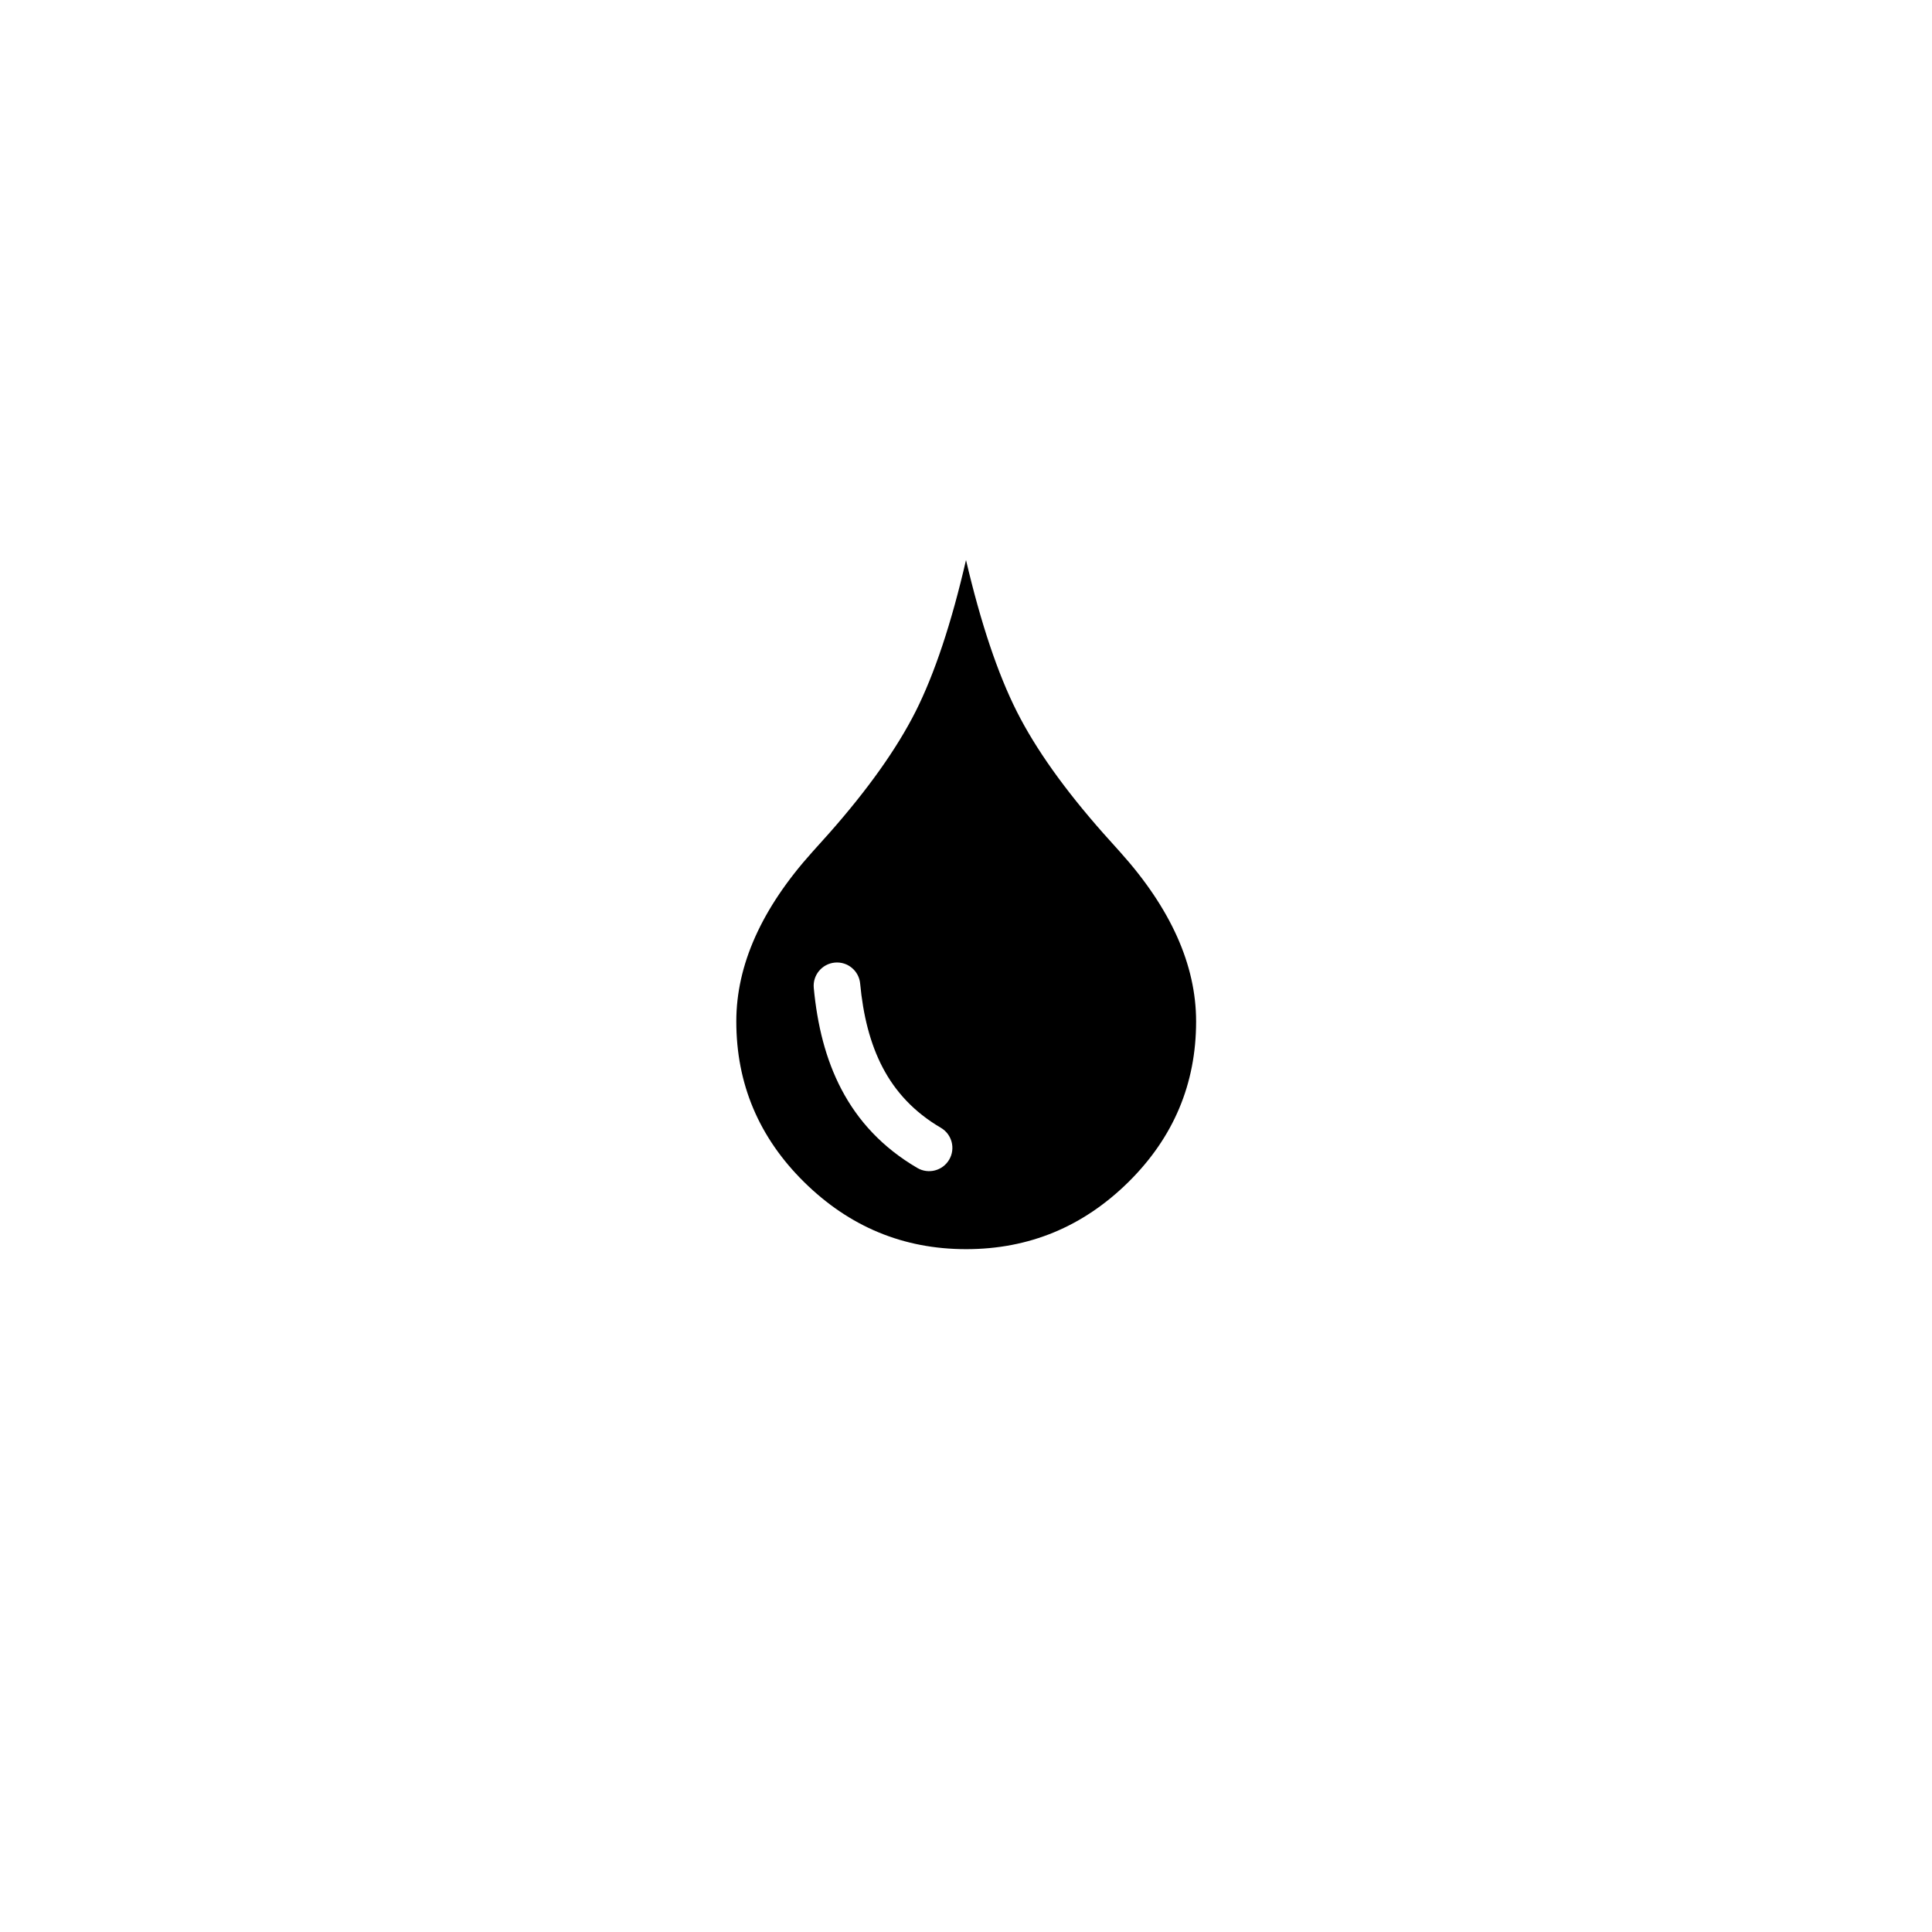
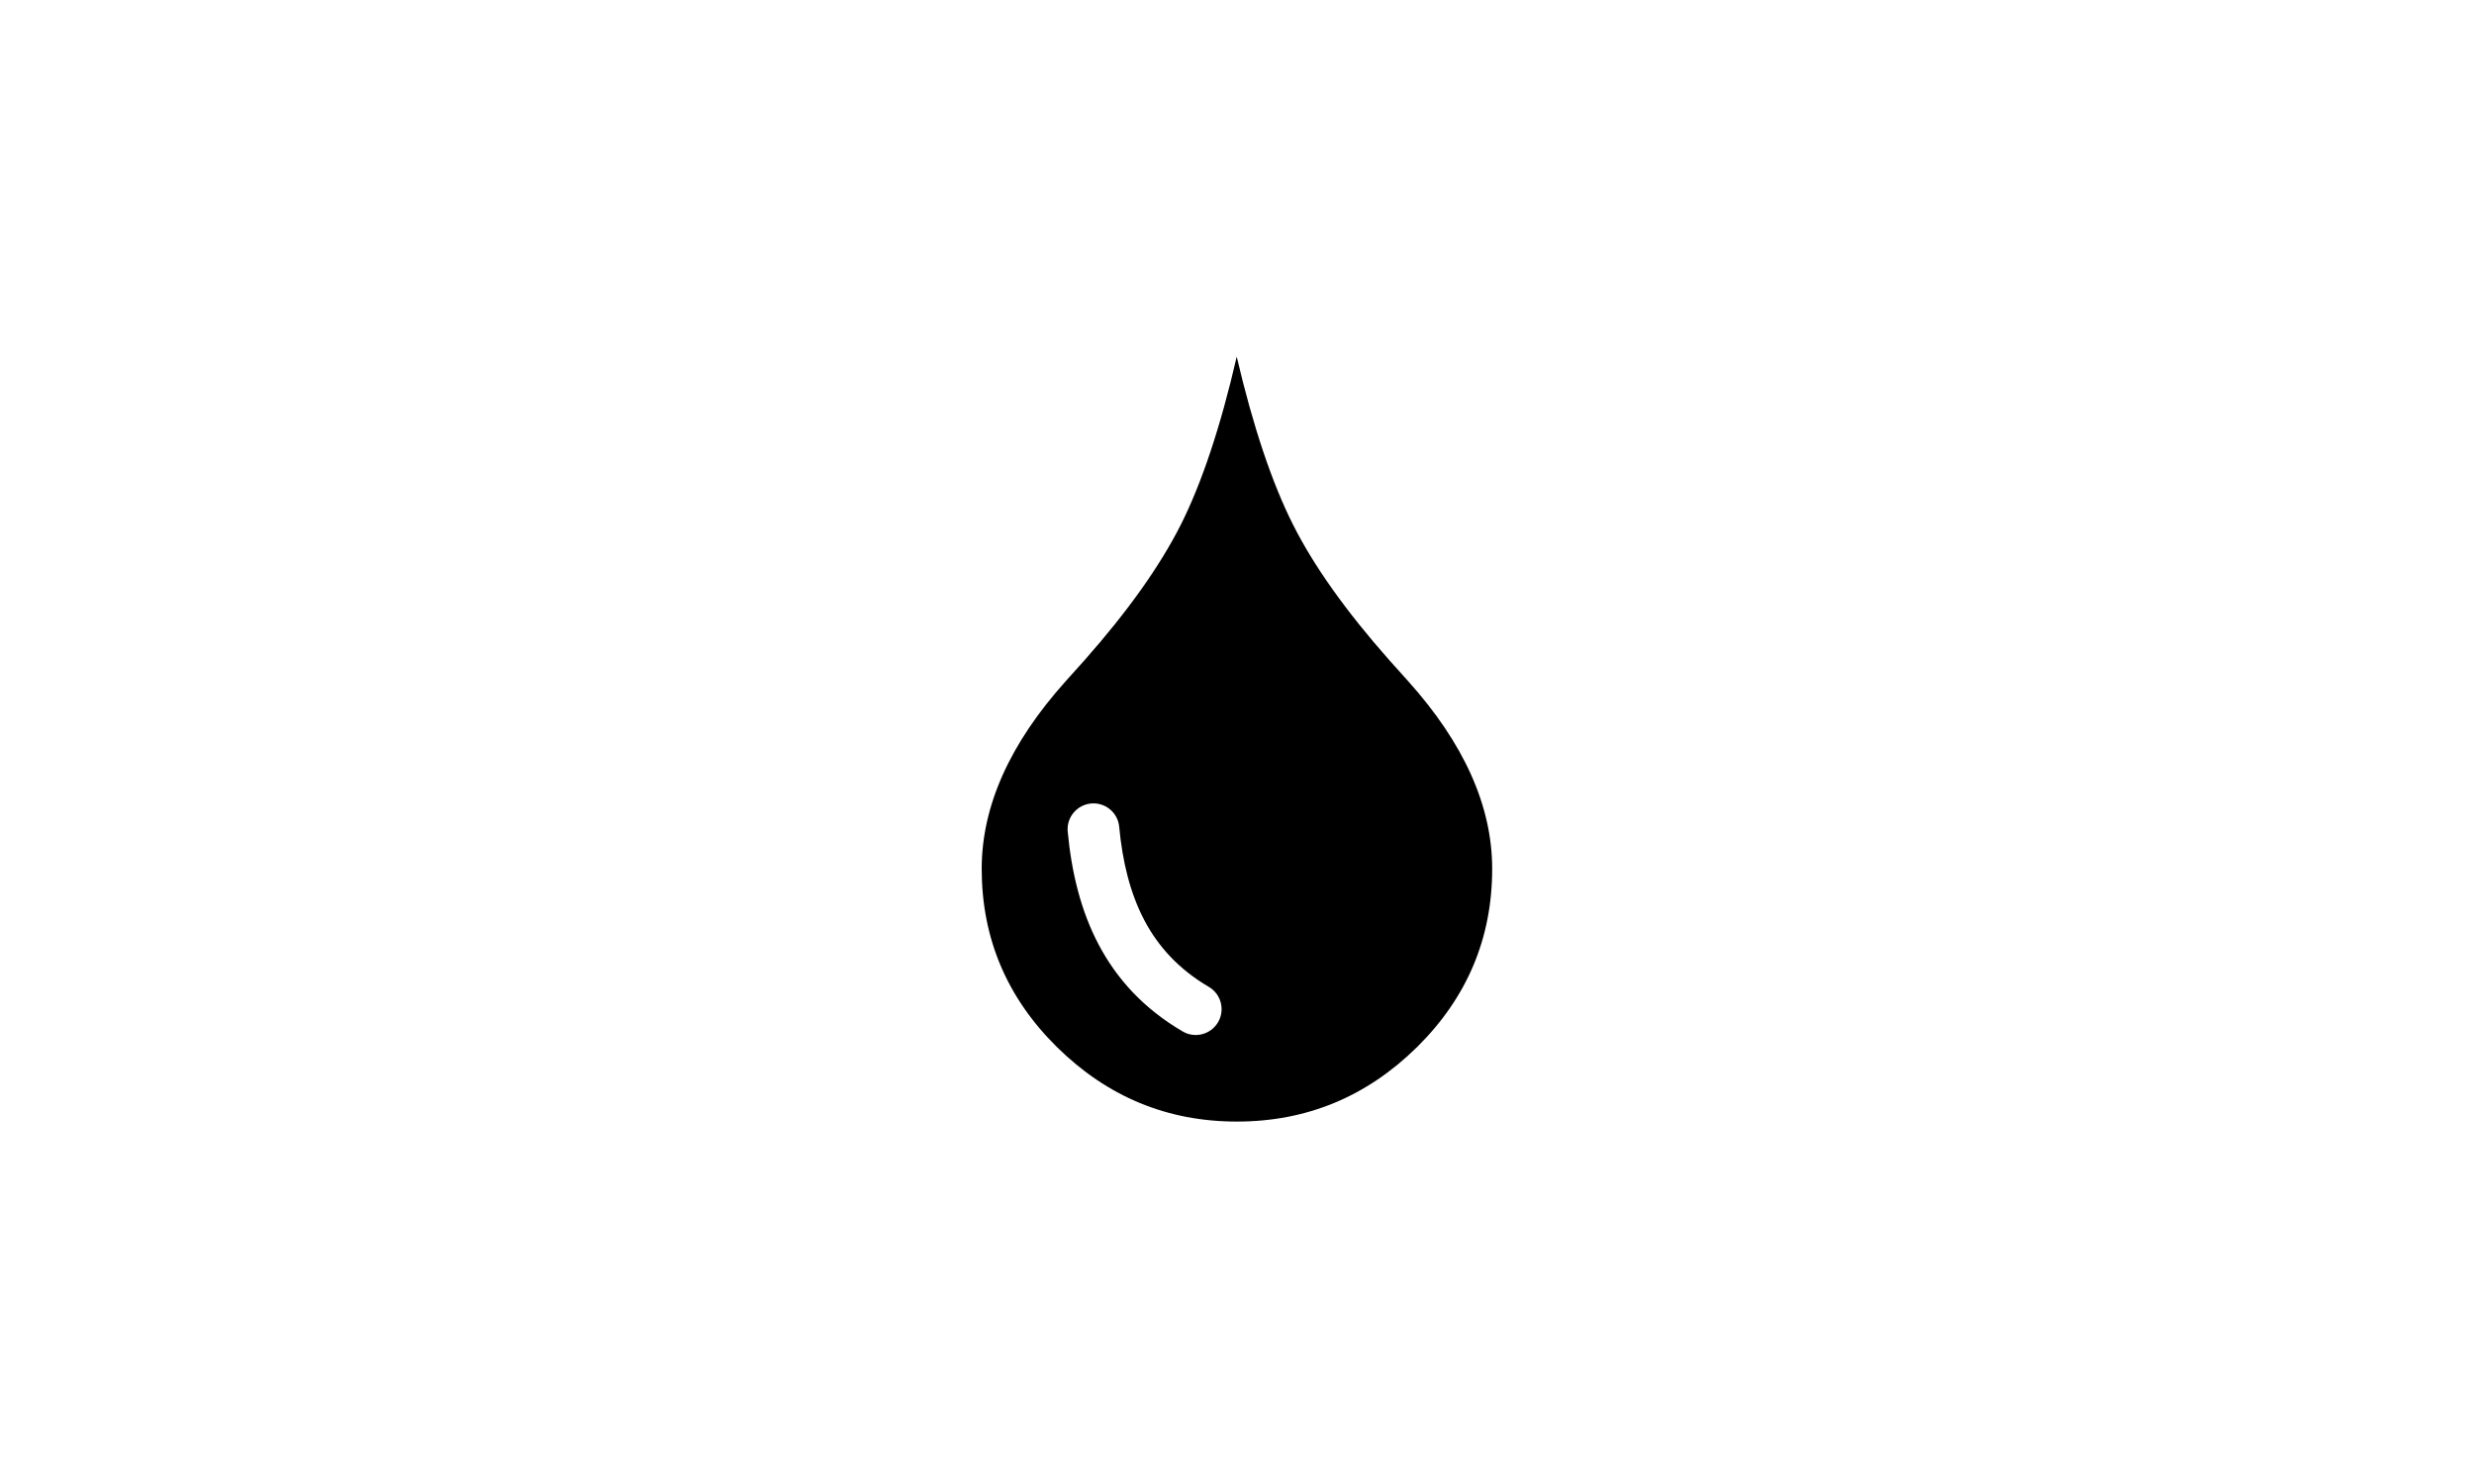
- <svg xmlns="http://www.w3.org/2000/svg" width="1080" zoomAndPan="magnify" viewBox="0 0 810 810" height="1080" preserveAspectRatio="xMidYMid meet" version="1.0">
+ <svg xmlns="http://www.w3.org/2000/svg" width="1000" zoomAndPan="magnify" viewBox="0 0 750 450" height="600" preserveAspectRatio="xMidYMid meet" version="1.0">
  <defs>
-     <clipPath id="128d06661c">
-       <path d="M 308.699 234.133 L 501.449 234.133 L 501.449 524 L 308.699 524 Z M 308.699 234.133 " clip-rule="nonzero" />
+     <clipPath id="6fa4311a9d">
+       <path d="M 297.605 108 L 452.34 108 L 452.34 340.324 L 297.605 340.324 Z M 297.605 108 " clip-rule="nonzero" />
    </clipPath>
  </defs>
-   <g clip-path="url(#128d06661c)">
-     <path fill="#000000" d="M 405.004 234.797 C 411.211 261.32 418.336 282.504 426.262 298.234 C 434.188 313.965 446.324 331.008 462.598 349.395 L 469.605 357.203 C 490.867 380.855 501.473 404.578 501.473 428.234 C 501.473 454.426 492.02 476.879 473.086 495.594 C 454.082 514.312 431.438 523.715 405.051 523.715 C 378.734 523.715 356.133 514.312 337.133 495.594 C 318.176 476.879 308.699 454.426 308.699 428.234 C 308.699 404.578 319.305 380.855 340.566 357.203 L 347.574 349.395 C 363.824 331.008 375.957 313.965 383.906 298.234 C 391.809 282.504 398.887 261.32 405.004 234.797 Z M 341.176 414.172 C 340.684 408.812 344.656 404.062 350.02 403.566 C 355.402 403.074 360.156 407.047 360.625 412.41 C 361.848 425.387 364.695 437.355 370.125 447.676 C 375.371 457.645 383.18 466.227 394.469 472.836 C 399.125 475.562 400.676 481.559 397.949 486.191 C 395.219 490.848 389.223 492.398 384.59 489.672 C 369.891 481.066 359.707 469.871 352.816 456.777 C 346.113 444.031 342.633 429.621 341.176 414.172 Z M 341.176 414.172 " fill-opacity="1" fill-rule="evenodd" />
+   <g clip-path="url(#6fa4311a9d)">
+     <path fill="#000000" d="M 374.914 108.16 C 379.898 129.453 385.617 146.457 391.98 159.086 C 398.344 171.715 408.086 185.395 421.152 200.156 L 426.777 206.426 C 443.844 225.414 452.359 244.457 452.359 263.445 C 452.359 284.473 444.77 302.496 429.57 317.523 C 414.312 332.547 396.137 340.098 374.953 340.098 C 353.828 340.098 335.684 332.547 320.43 317.523 C 305.211 302.496 297.605 284.473 297.605 263.445 C 297.605 244.457 306.117 225.414 323.188 206.426 L 328.812 200.156 C 341.859 185.395 351.598 171.715 357.98 159.086 C 364.324 146.457 370.004 129.453 374.914 108.16 Z M 323.676 252.156 C 323.281 247.855 326.469 244.043 330.773 243.645 C 335.098 243.25 338.914 246.438 339.289 250.742 C 340.27 261.16 342.559 270.77 346.914 279.055 C 351.129 287.059 357.395 293.945 366.457 299.254 C 370.195 301.441 371.441 306.254 369.254 309.973 C 367.059 313.711 362.246 314.957 358.527 312.77 C 346.727 305.859 338.551 296.871 333.02 286.359 C 327.641 276.129 324.844 264.559 323.676 252.156 Z M 323.676 252.156 " fill-opacity="1" fill-rule="evenodd" />
  </g>
</svg>
